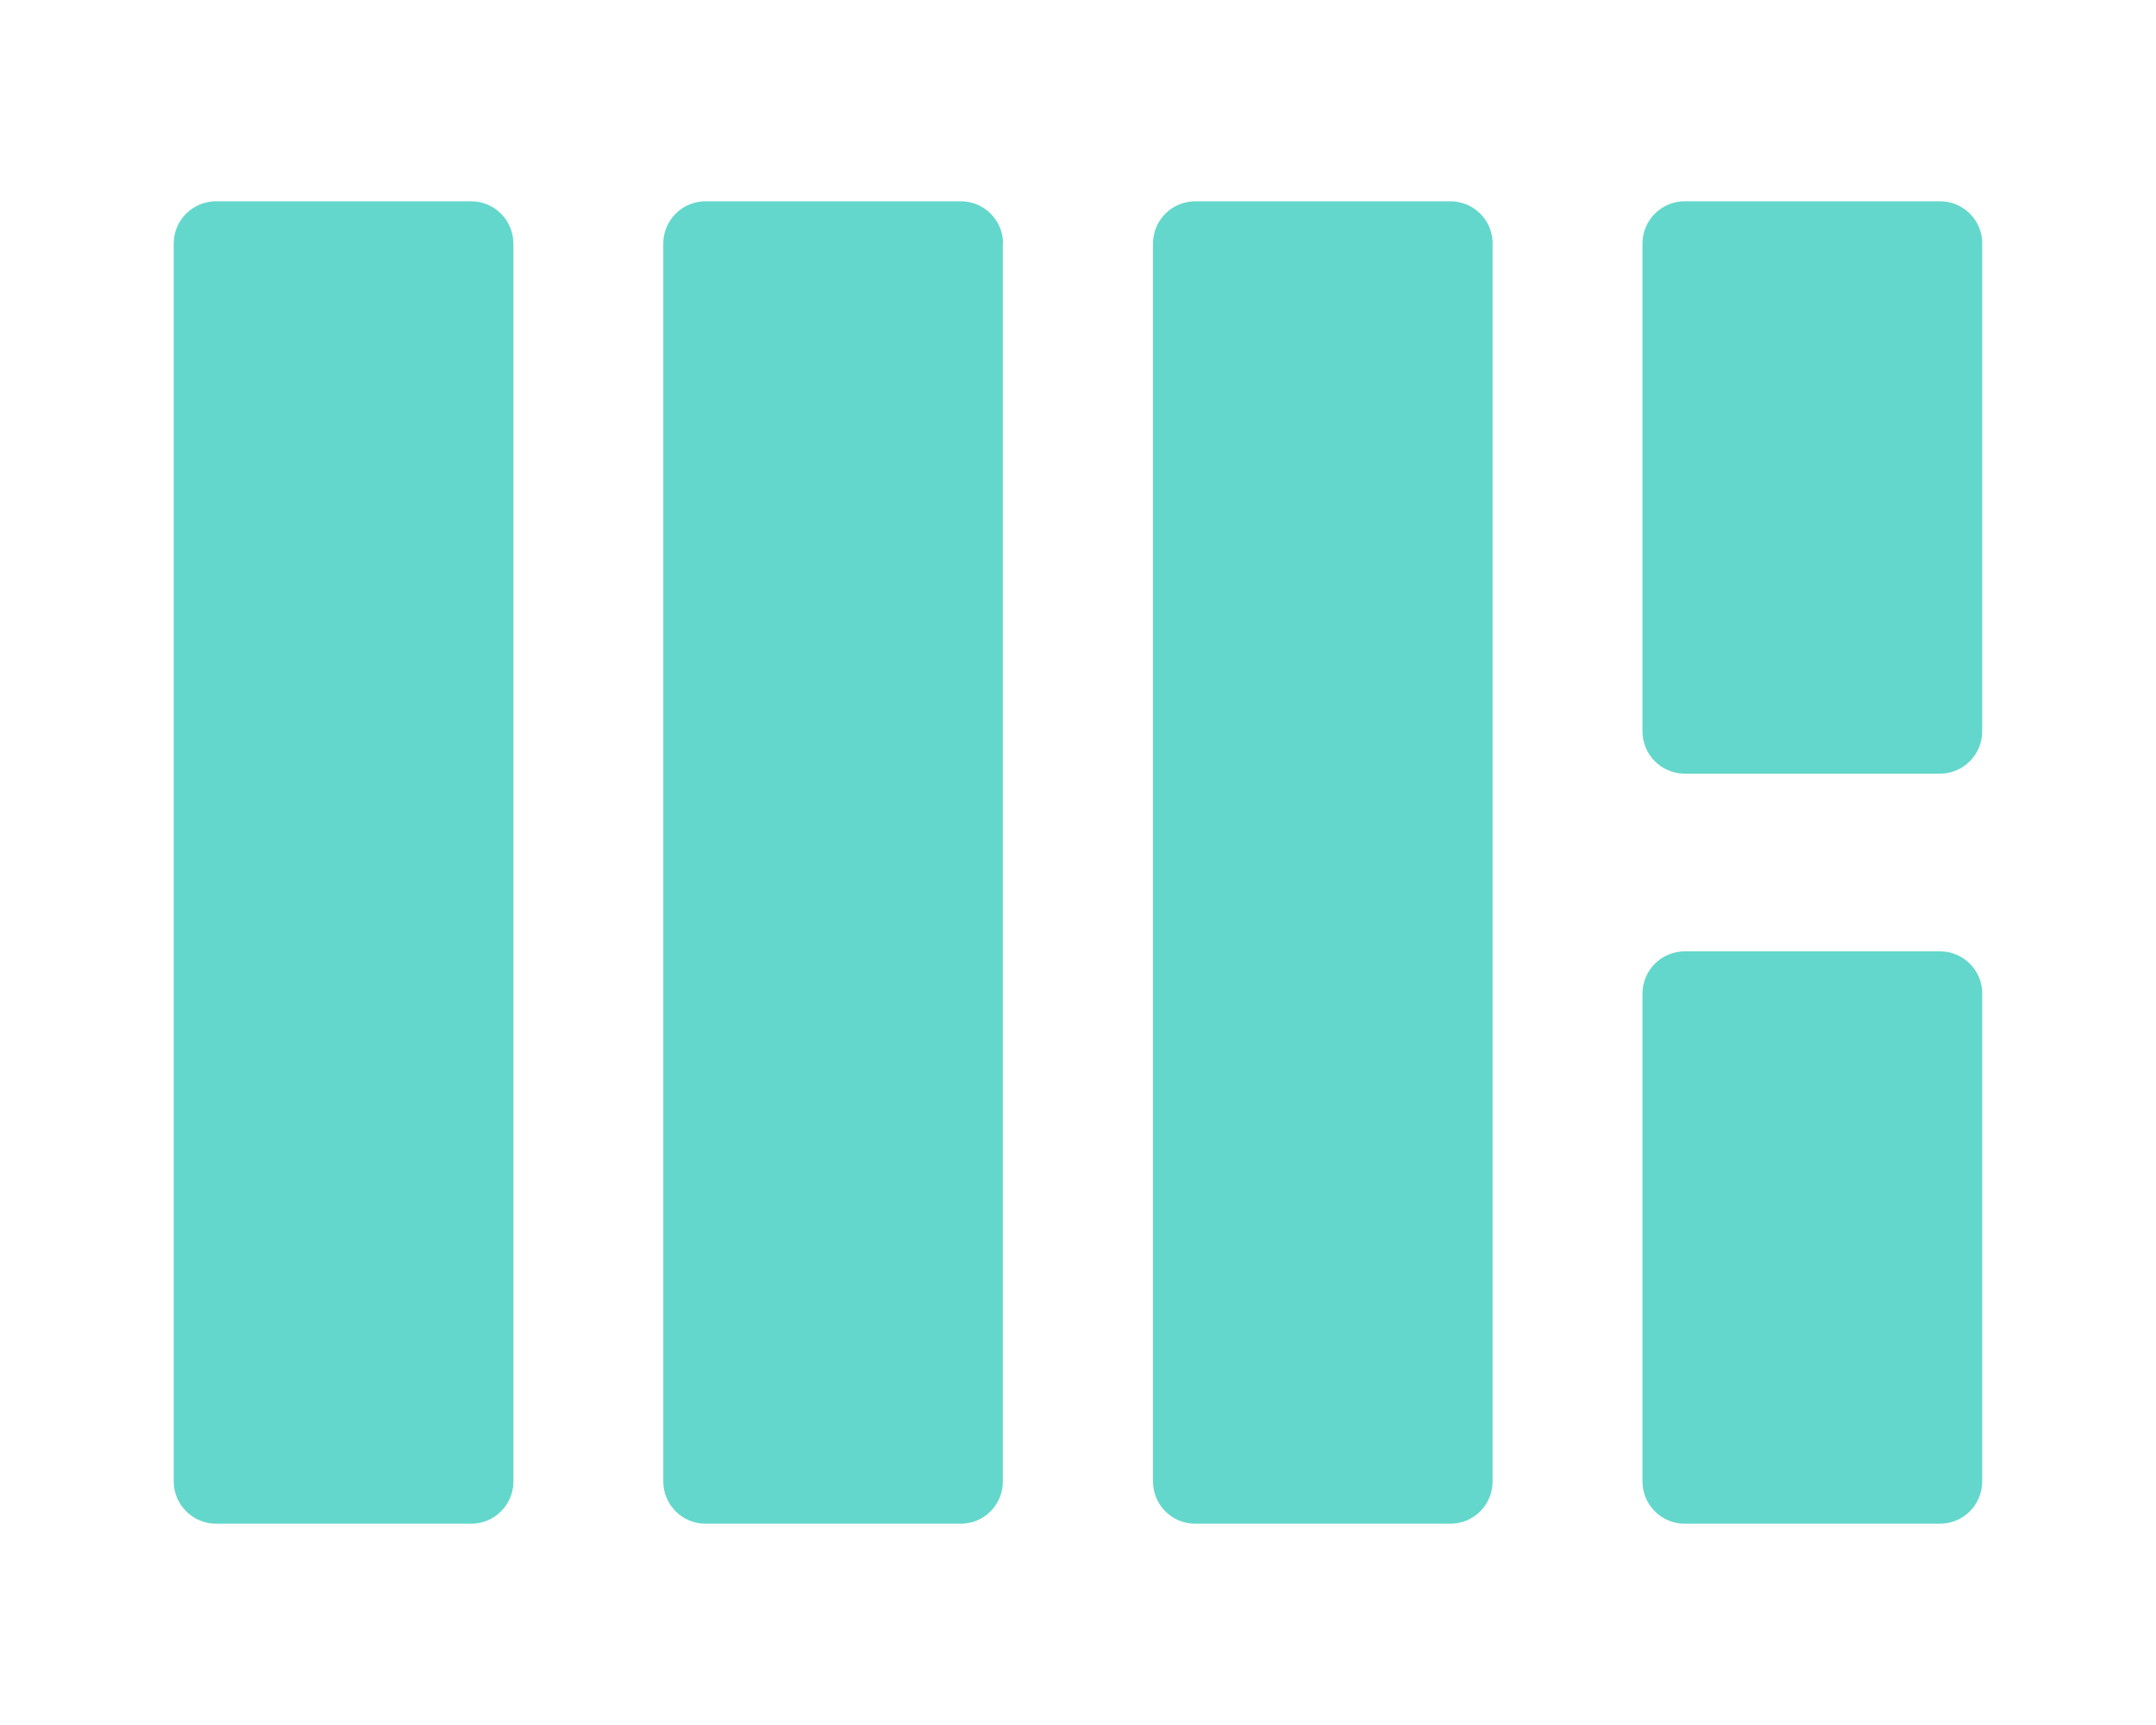
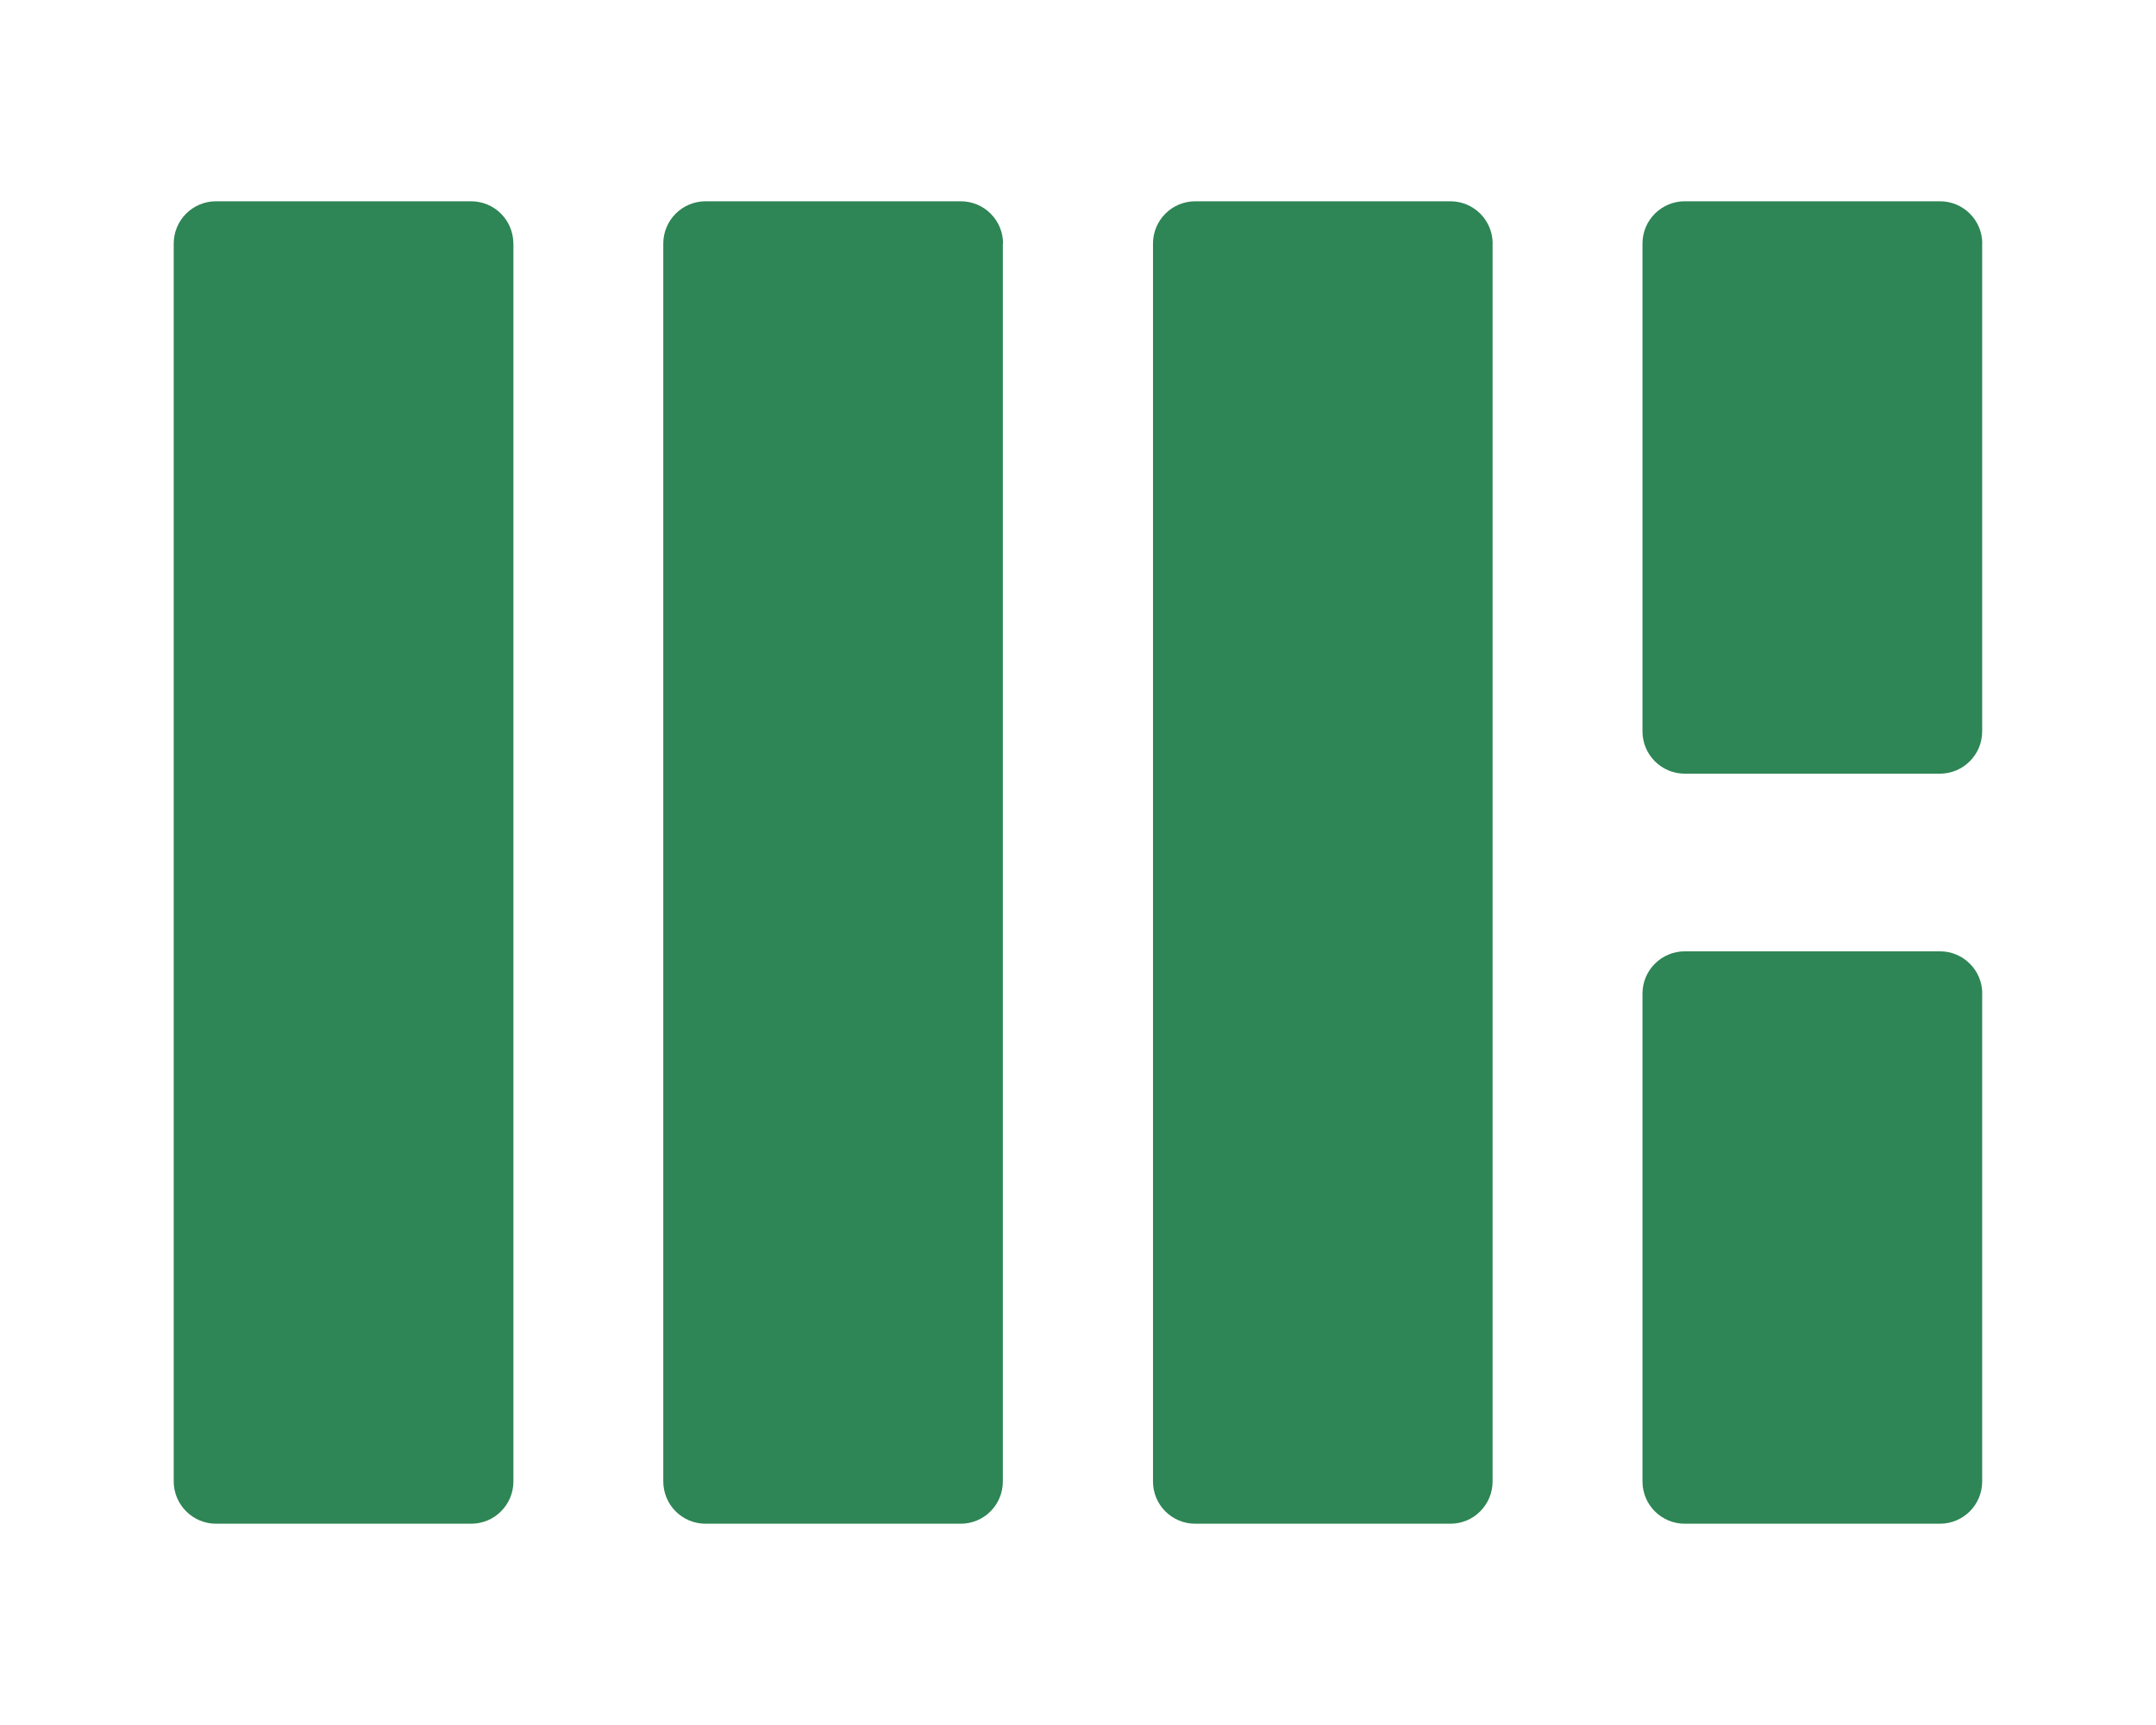
<svg xmlns="http://www.w3.org/2000/svg" width="280" height="224" clip-rule="evenodd">
-   <path fill="none" d="M-1-1h582v402H-1z" />
-   <path d="M0 0h279.64v223.3H0V0z" fill="none" />
-   <path fill="none" d="M279.64 15.425C279.64 6.905 272.73 0 264.212 0H15.425C6.905 0 0 6.906 0 15.425v192.45c0 8.52 6.906 15.426 15.425 15.426h248.788c8.52 0 15.426-6.9 15.426-15.42V15.43z" />
-   <path stroke="null" fill="#63d7cb" d="M66.668 31.627c0-1.456-.576-2.853-1.606-3.883-1.03-1.03-2.425-1.607-3.88-1.607H28.05c-1.457 0-2.853.578-3.882 1.607-1.03 1.03-1.606 2.427-1.606 3.883v160.745c0 1.457.58 2.854 1.617 3.883 1.03 1.03 2.43 1.608 3.88 1.608h33.12c1.462 0 2.86-.567 3.882-1.604 1.037-1.03 1.615-2.42 1.615-3.88V31.62h-.01zm63.6 0c0-1.456-.58-2.853-1.61-3.883-1.028-1.03-2.424-1.607-3.88-1.607H91.636c-1.466 0-2.862.578-3.885 1.607-1.03 1.03-1.61 2.427-1.61 3.883v160.745c0 1.457.576 2.854 1.606 3.883 1.027 1.03 2.424 1.608 3.88 1.608h33.13c1.45 0 2.85-.567 3.88-1.604 1.026-1.03 1.603-2.42 1.603-3.88V31.62h.04zm63.584 0c0-1.456-.578-2.853-1.608-3.883-1.03-1.03-2.425-1.607-3.88-1.607H155.23c-1.458 0-2.854.578-3.883 1.607-1.03 1.03-1.608 2.427-1.608 3.883v160.745c0 1.457.57 2.854 1.6 3.883 1.03 1.03 2.424 1.608 3.88 1.608h33.134c1.456 0 2.852-.567 3.88-1.604 1.03-1.03 1.61-2.42 1.61-3.88V31.62zm63.585 0c0-3.033-2.457-5.49-5.49-5.49H218.8c-3.03 0-5.49 2.457-5.49 5.49v63.348c0 3.032 2.46 5.49 5.49 5.49h33.135c3.032 0 5.49-2.458 5.49-5.49V31.627h.012zm0 97.398c0-3.032-2.457-5.49-5.49-5.49H218.8c-3.03 0-5.49 2.458-5.49 5.49v63.348c0 3.042 2.46 5.49 5.49 5.49h33.135c3.032 0 5.49-2.448 5.49-5.49v-63.338l.012-.01z" />
+   <path fill="#2e8555" d="M66.668 31.627c0-1.456-.576-2.853-1.606-3.883-1.03-1.03-2.425-1.607-3.88-1.607H28.05c-1.457 0-2.853.578-3.882 1.607-1.03 1.03-1.606 2.427-1.606 3.883v160.745c0 1.457.58 2.854 1.617 3.883 1.03 1.03 2.43 1.608 3.88 1.608h33.12c1.462 0 2.86-.567 3.882-1.604 1.037-1.03 1.615-2.42 1.615-3.88V31.62h-.01zm63.6 0c0-1.456-.58-2.853-1.61-3.883-1.028-1.03-2.424-1.607-3.88-1.607H91.636c-1.466 0-2.862.578-3.885 1.607-1.03 1.03-1.61 2.427-1.61 3.883v160.745c0 1.457.576 2.854 1.606 3.883 1.027 1.03 2.424 1.608 3.88 1.608h33.13c1.45 0 2.85-.567 3.88-1.604 1.026-1.03 1.603-2.42 1.603-3.88V31.62h.04zm63.584 0c0-1.456-.578-2.853-1.608-3.883-1.03-1.03-2.425-1.607-3.88-1.607H155.23c-1.458 0-2.854.578-3.883 1.607-1.03 1.03-1.608 2.427-1.608 3.883v160.745c0 1.457.57 2.854 1.6 3.883 1.03 1.03 2.424 1.608 3.88 1.608h33.134c1.456 0 2.852-.567 3.88-1.604 1.03-1.03 1.61-2.42 1.61-3.88V31.62zm63.585 0c0-3.033-2.457-5.49-5.49-5.49H218.8c-3.03 0-5.49 2.457-5.49 5.49v63.348c0 3.032 2.46 5.49 5.49 5.49h33.135c3.032 0 5.49-2.458 5.49-5.49V31.627h.012zm0 97.398c0-3.032-2.457-5.49-5.49-5.49H218.8c-3.03 0-5.49 2.458-5.49 5.49v63.348c0 3.042 2.46 5.49 5.49 5.49h33.135c3.032 0 5.49-2.448 5.49-5.49v-63.338l.012-.01z" />
</svg>
